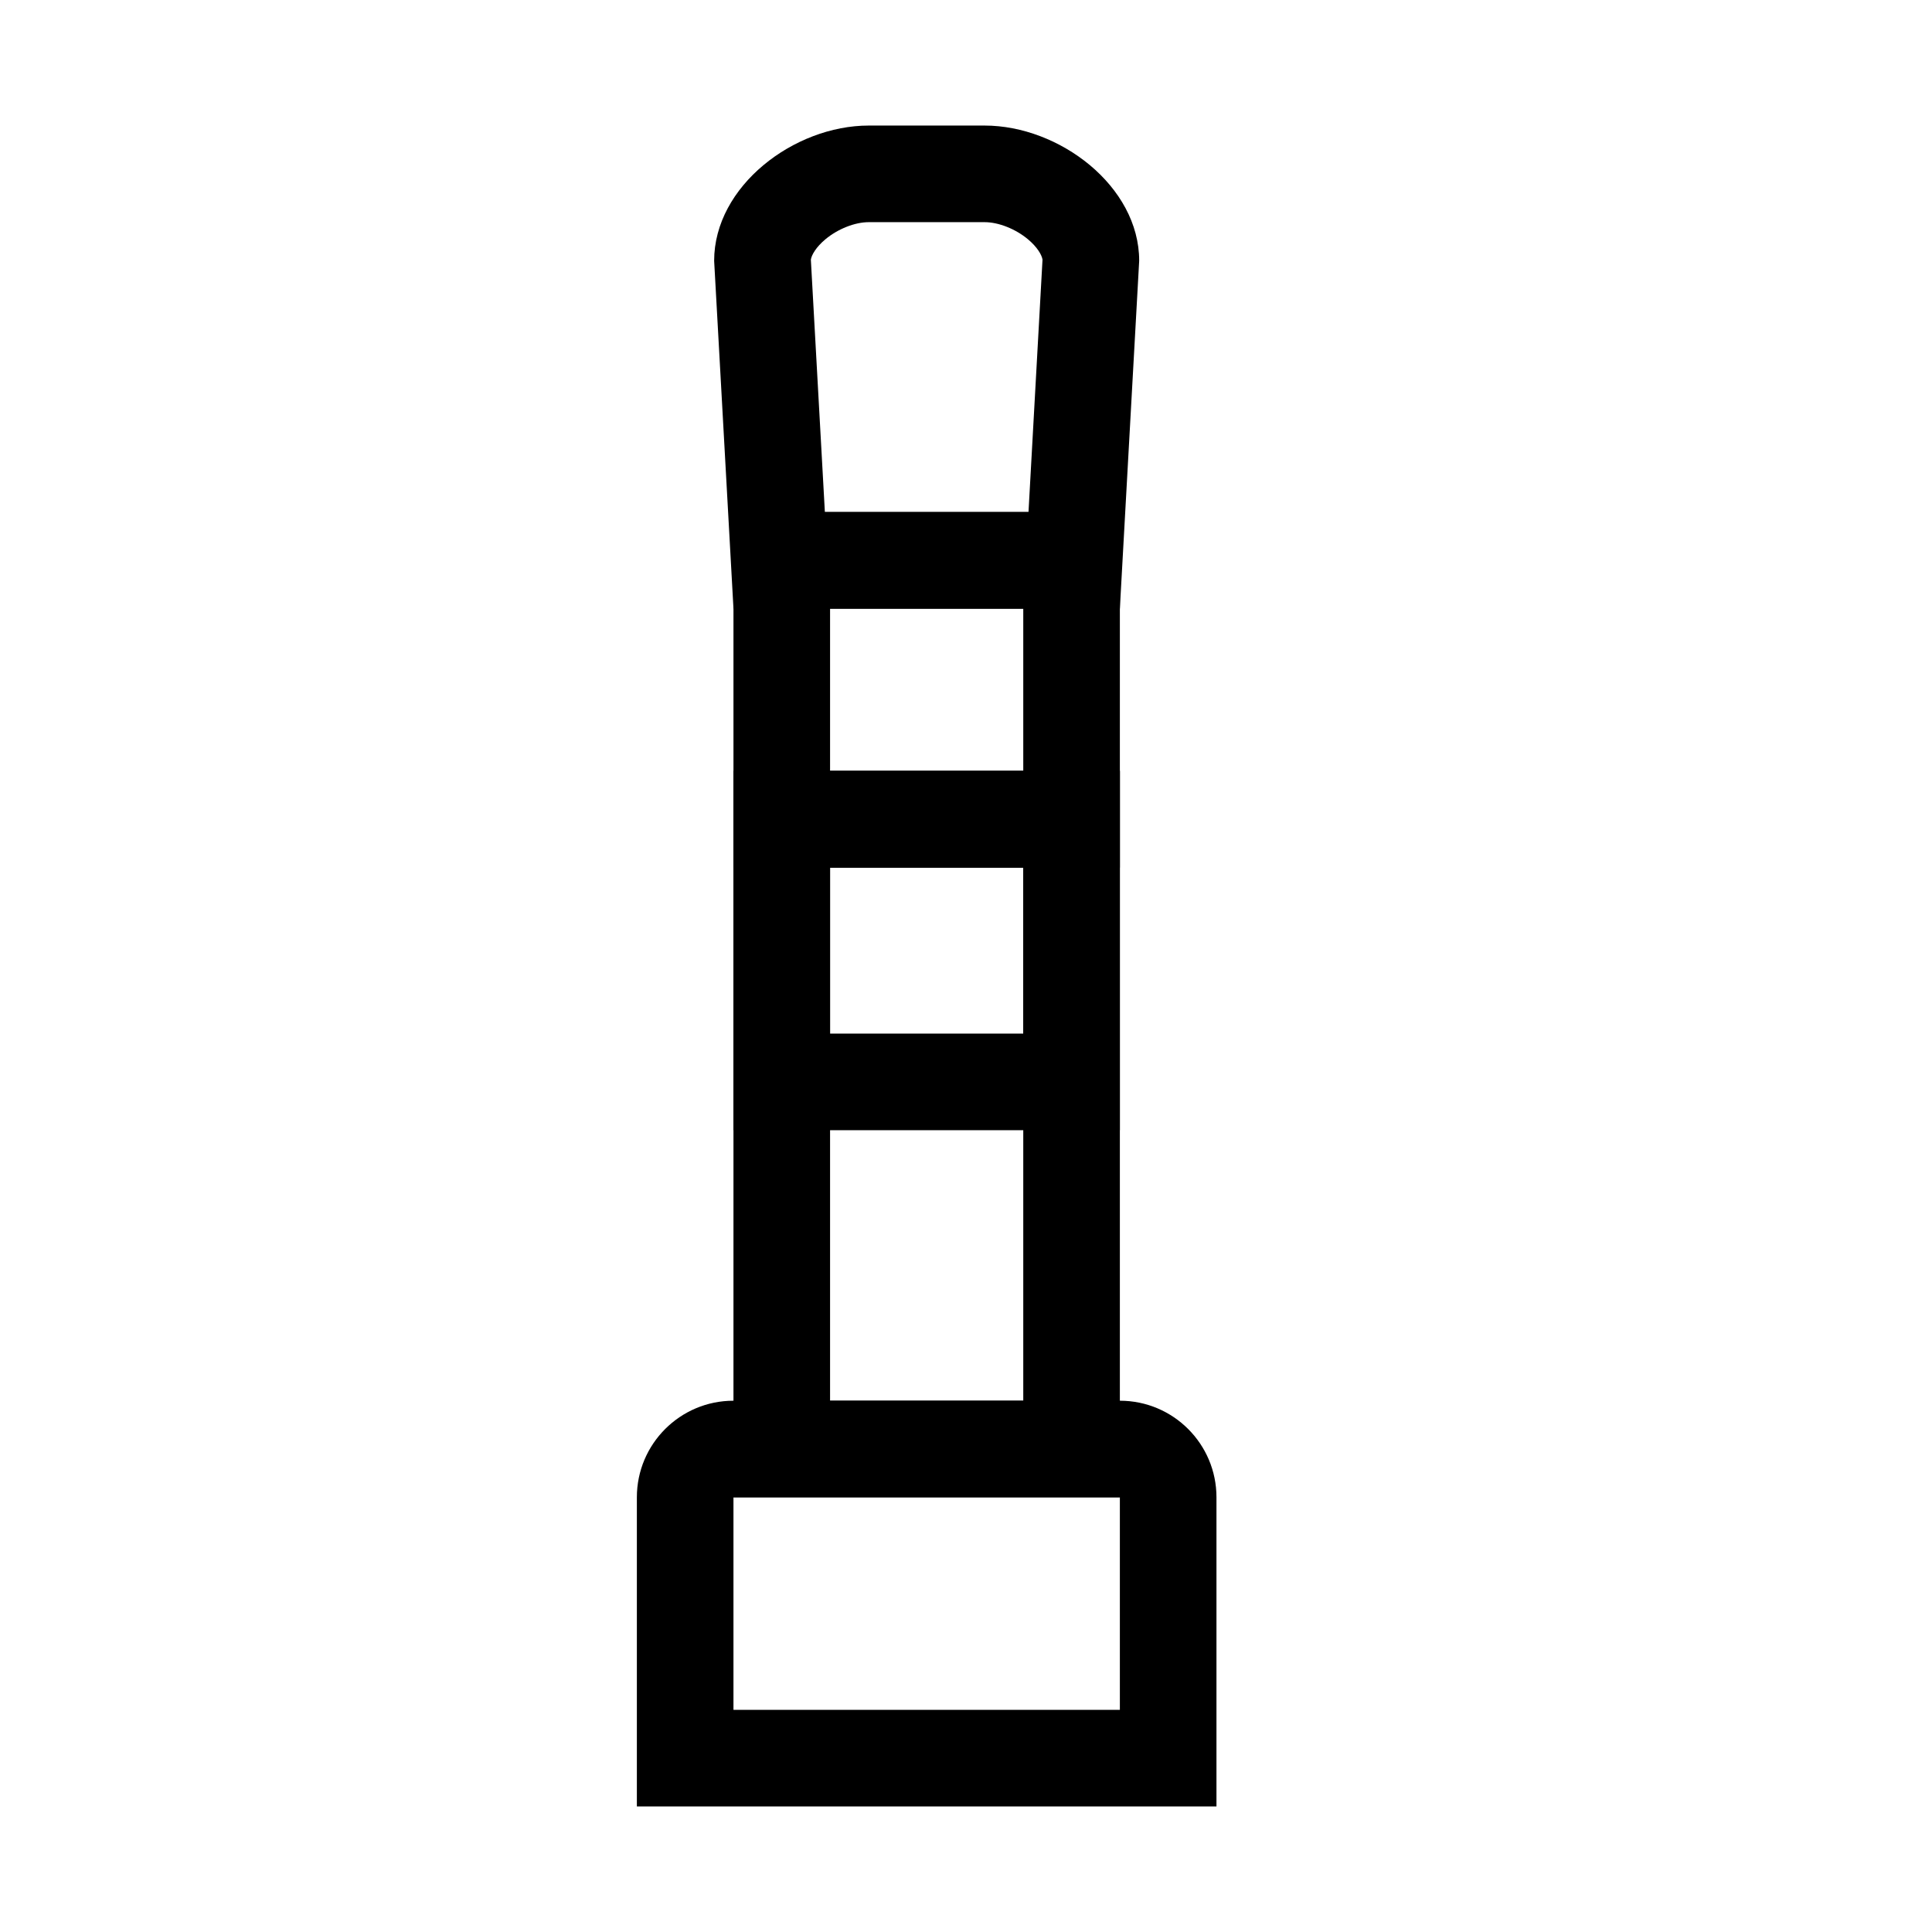
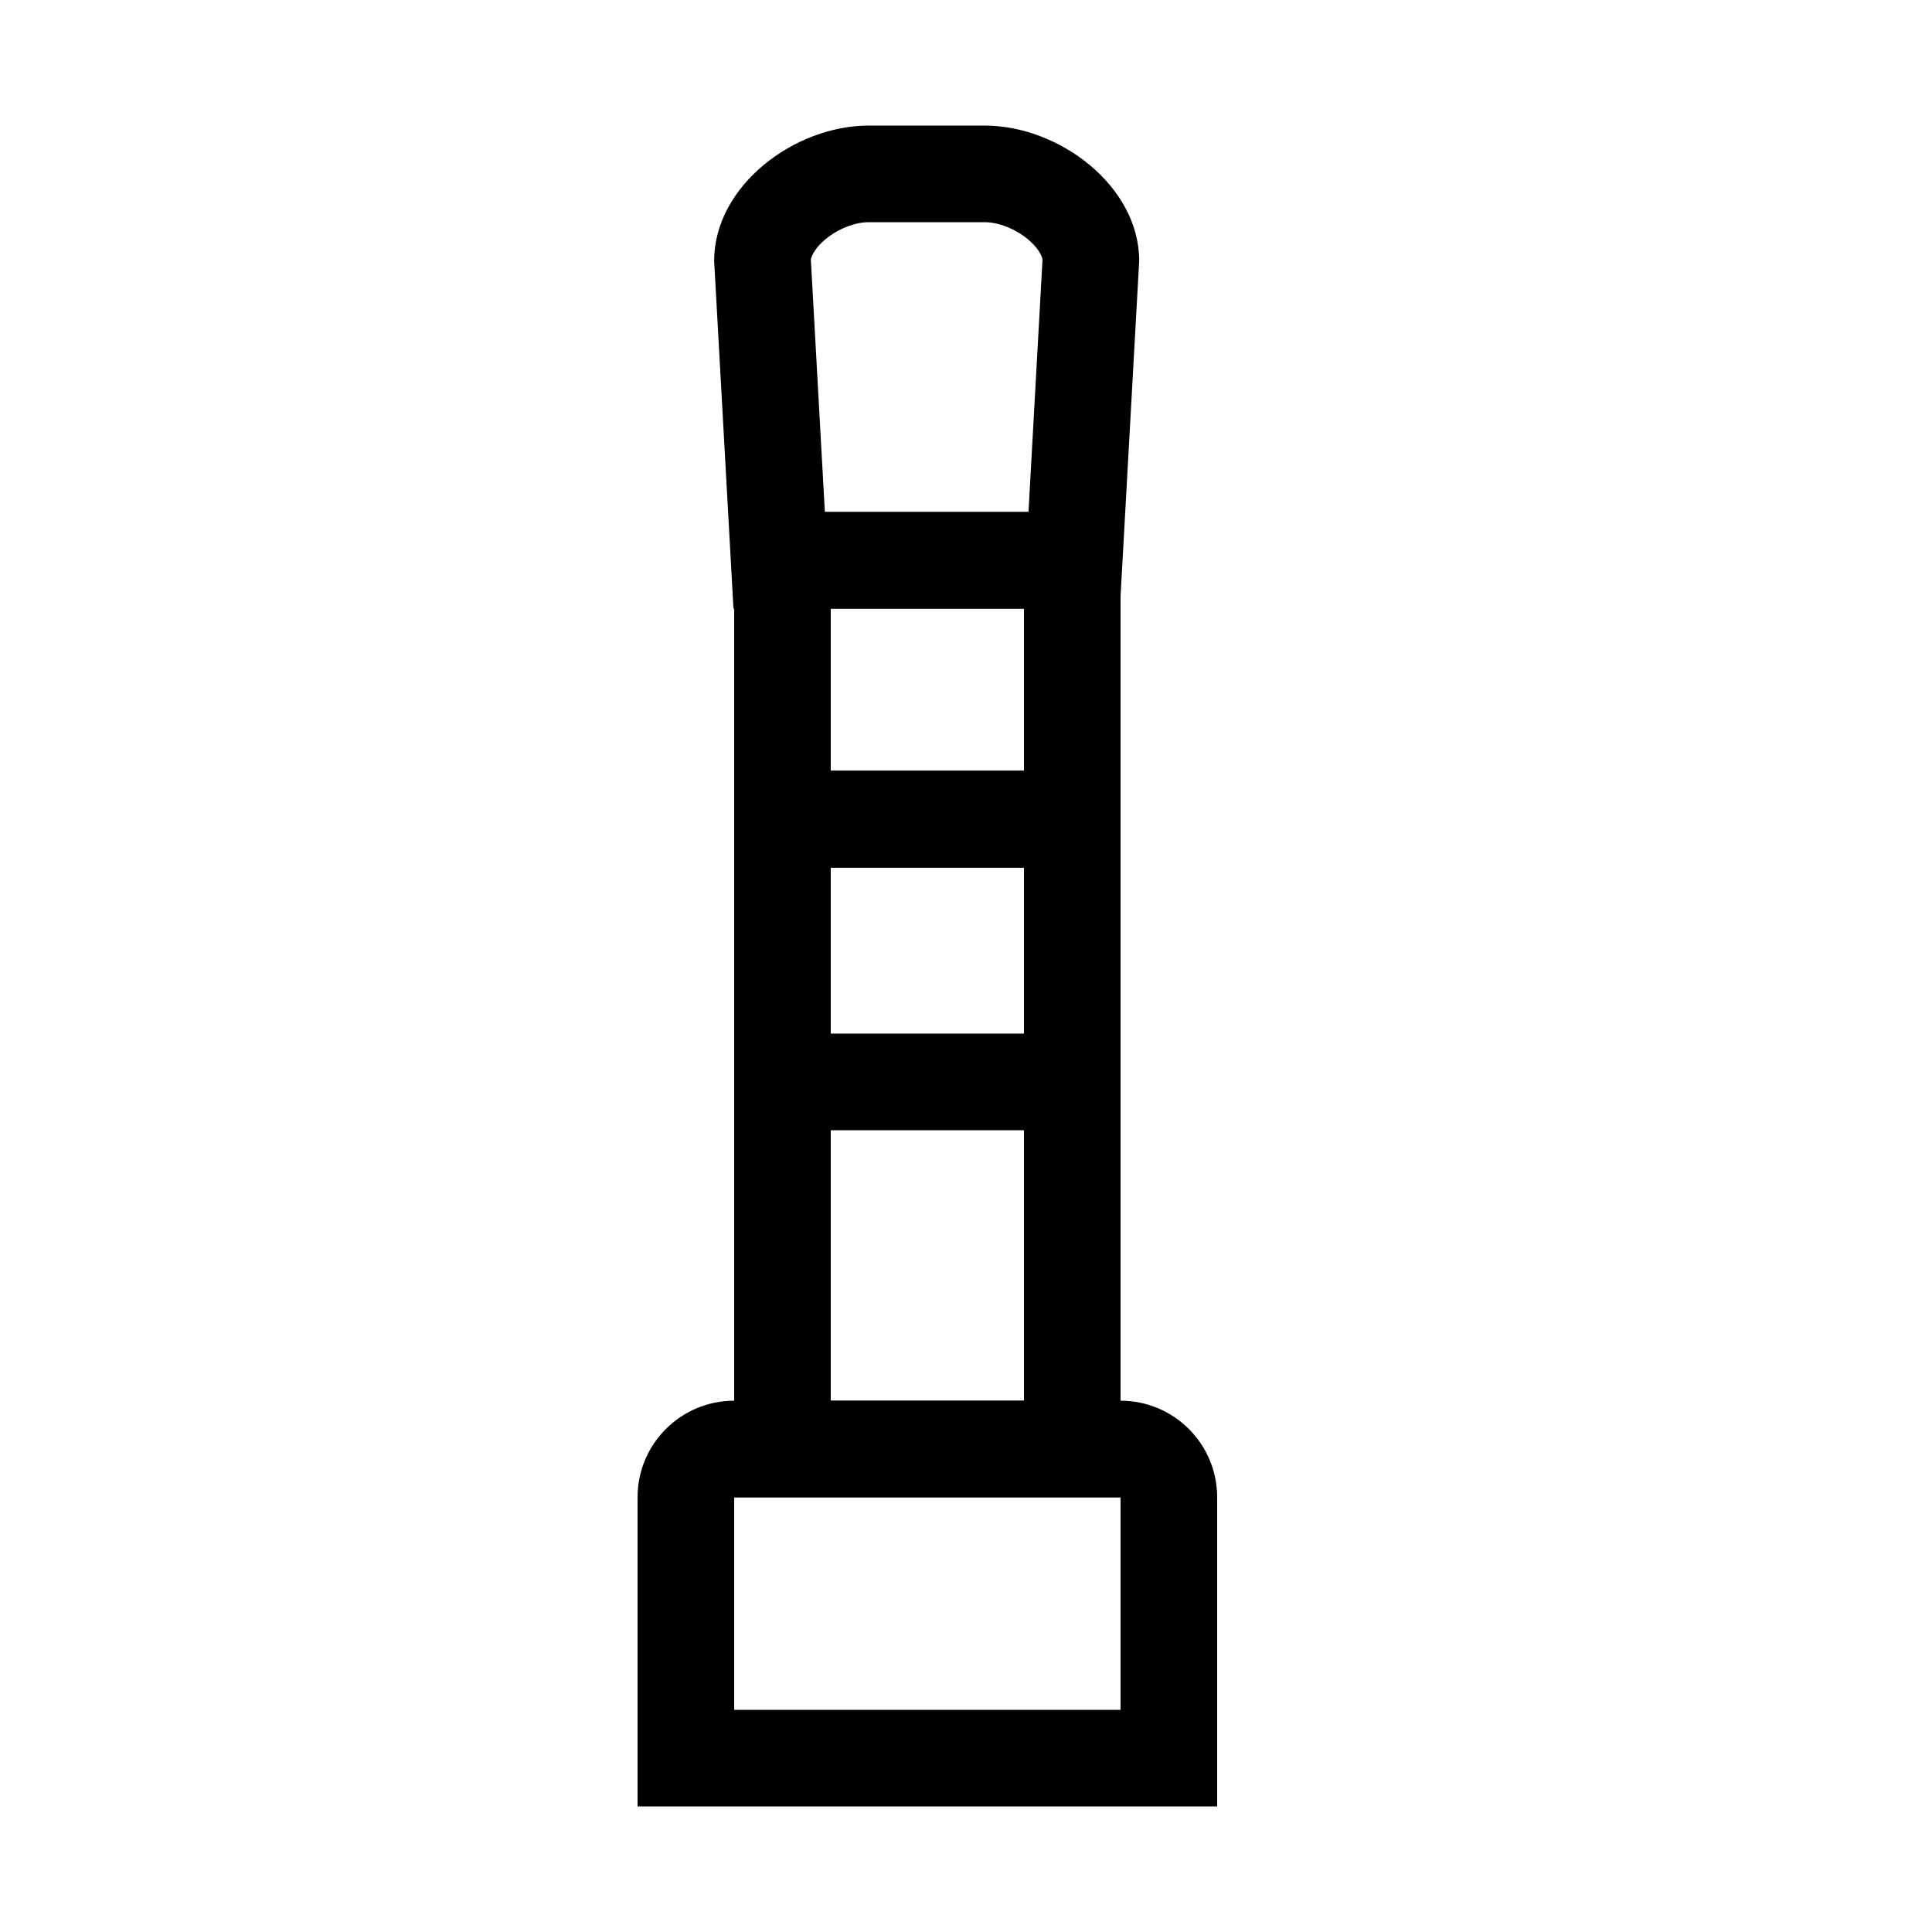
<svg xmlns="http://www.w3.org/2000/svg" id="c" data-name="レイヤー 4" viewBox="0 0 1000 1000">
-   <path d="M509.64,114.99c7.18,0,15.99,3.48,22.45,8.88,4.78,3.99,7.16,8.1,7.51,10.53l-7.25,130.59h-105.4l-7.25-130.59c.35-2.43,2.73-6.54,7.51-10.53,6.46-5.39,15.27-8.88,22.45-8.88h60M509.64,64.99h-60c-38.66,0-80,31.34-80,70l10,180h200l10-180c0-38.66-41.34-70-80-70h0Z" />
-   <path d="M529.64,315.09v84h-100v-84h100M579.64,265.09h-200v184h200v-184h0Z" />
-   <path d="M529.64,448.99v86h-100v-86h100M579.64,398.99h-200v186h200v-186h0Z" />
-   <path d="M379.68,774.98h0,0M579.64,775.01v110h-200v-110h200M579.64,725.01h-200c-27.61,0-50,22.39-50,50v160h300v-160c0-27.61-22.39-50-50-50h0Z" />
-   <path d="M529.64,448.99v276h-100v-276h100M579.64,398.99h-200v376h200v-376h0Z" />
+   <path d="M509.64,115c7.18,0,15.99,3.48,22.45,8.88,4.78,3.99,7.16,8.1,7.51,10.53l-7.25,130.59h-105.4l-7.25-130.59c.35-2.43,2.73-6.54,7.51-10.53,6.46-5.39,15.27-8.88,22.45-8.88h60.36M509.64,65h-60c-38.66,0-80,31.34-80,70l10,180h200l10-180c0-38.66-41.34-70-80-70h0Z" />
+   <path d="M530,315v84h-100v-84h100M580,265h-200v184h200v-184h0Z" />
+   <path d="M530,449v86h-100v-86h100M580,399h-200v186h200v-186h0Z" />
+   <path d="M380,775h-.31.31M580,775v110h-200v-110h200M580,725h-200c-27.61,0-50,22.39-50,50v160h300v-160c0-27.61-22.39-50-50-50h0Z" />
+   <path d="M530,449v276h-100v-276h100M580,399h-200v376h200v-376h0Z" />
</svg>
